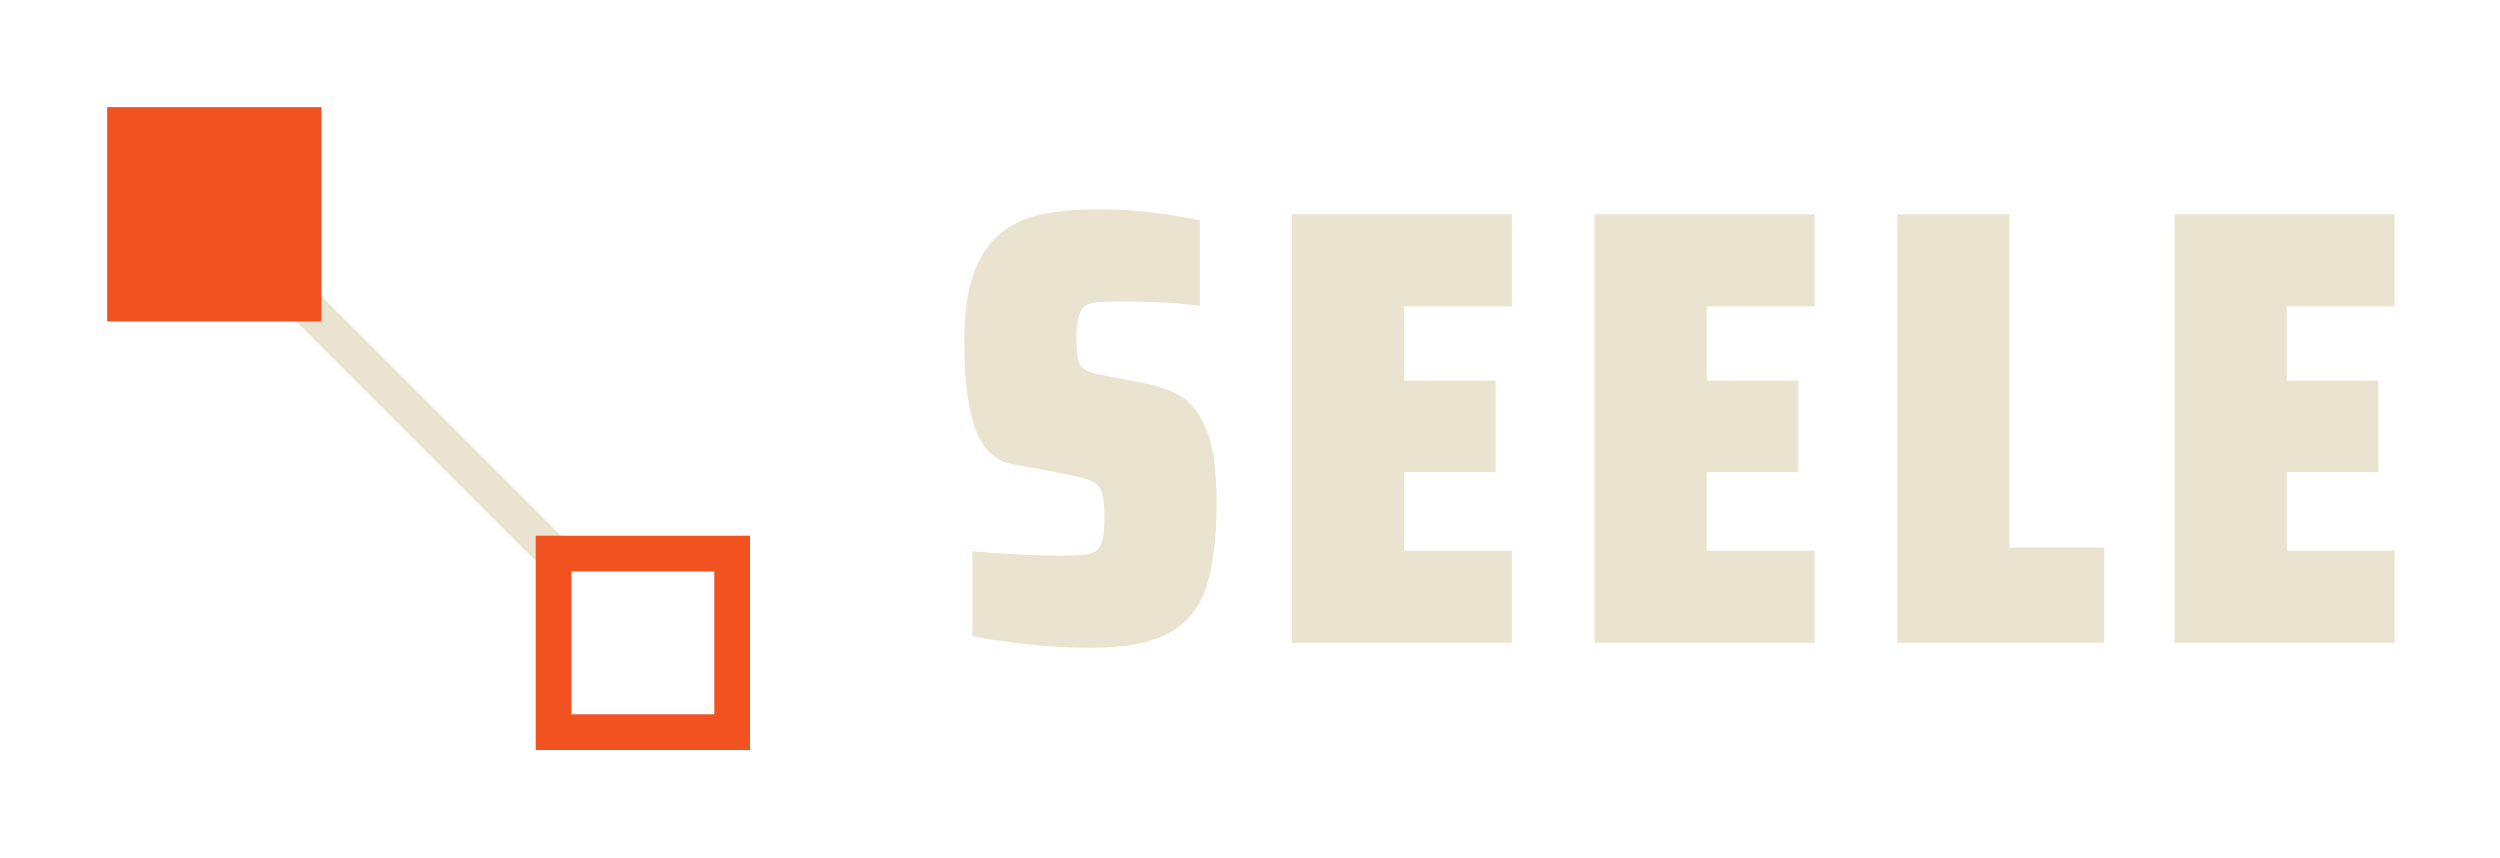
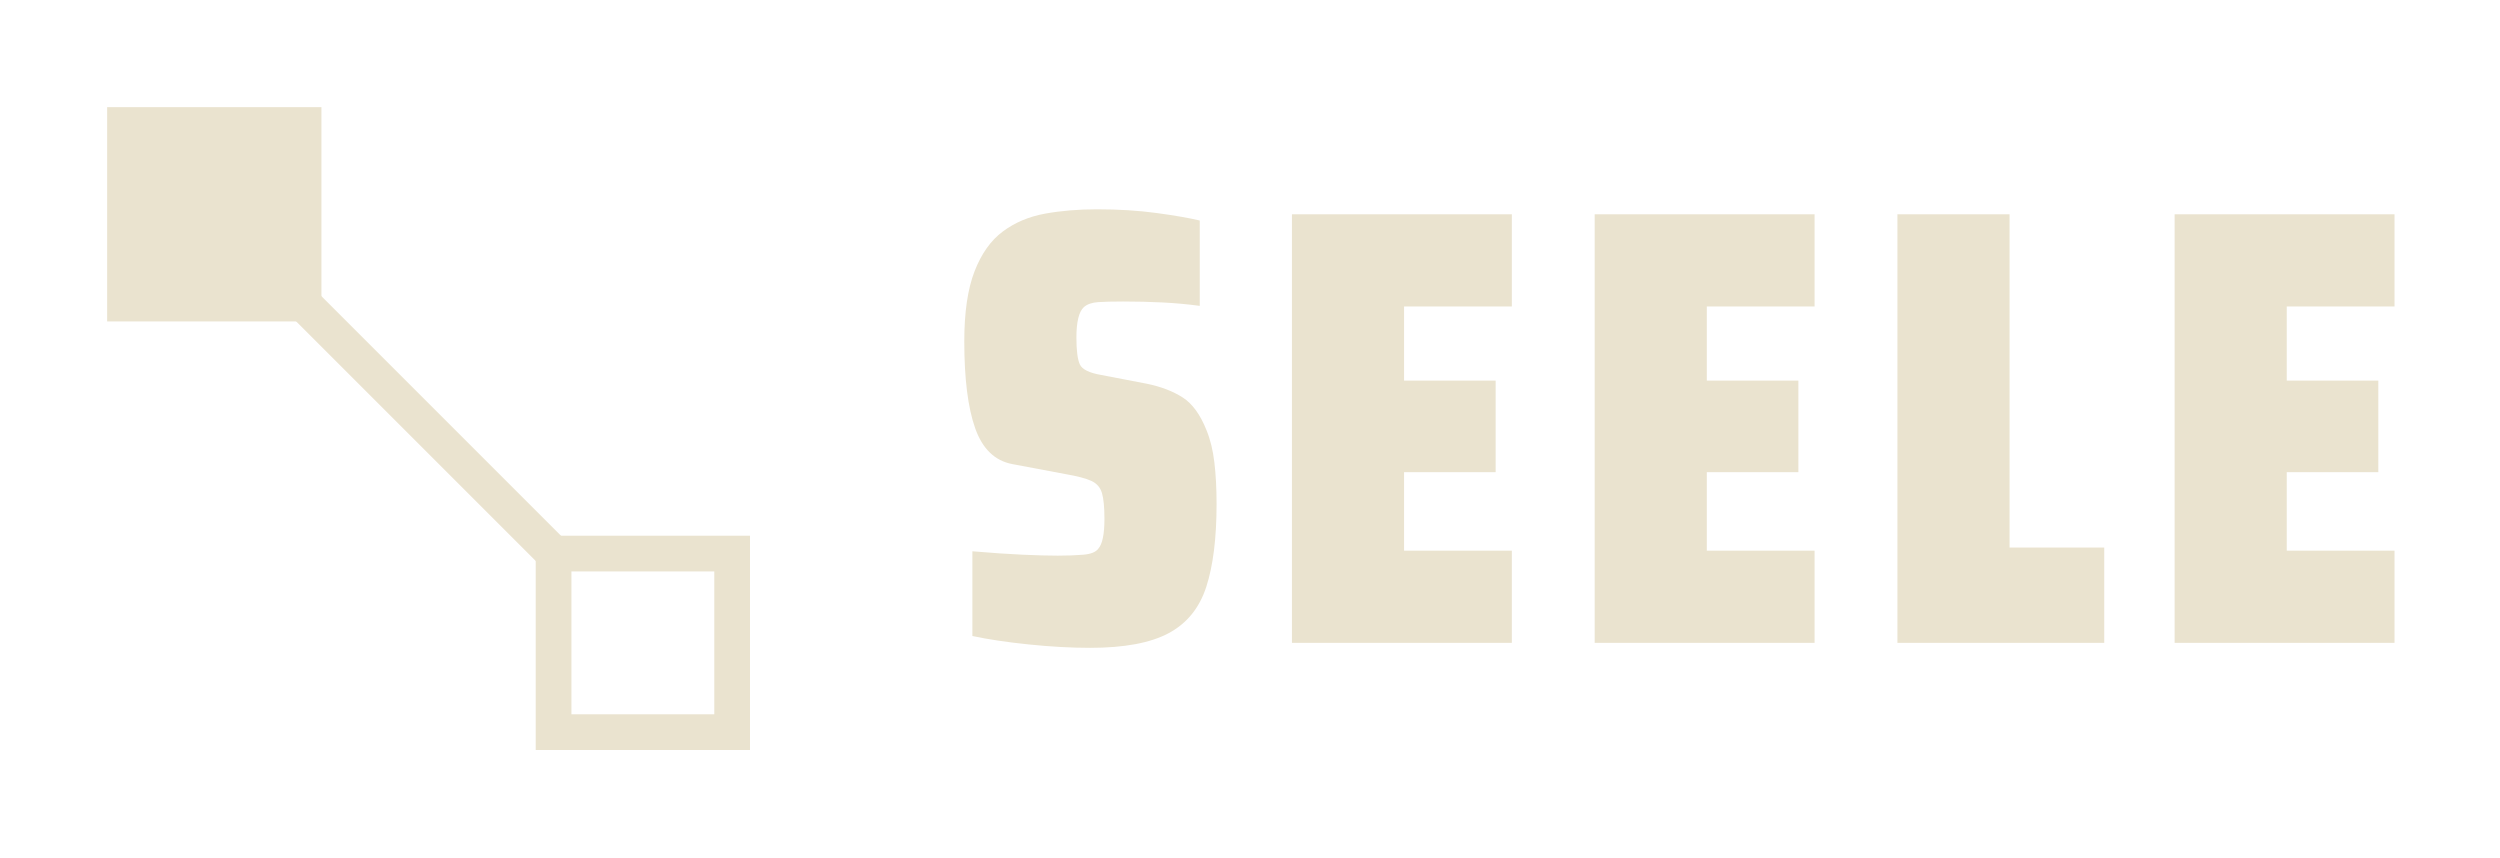
<svg xmlns="http://www.w3.org/2000/svg" viewBox="0 0 280 96" width="280" height="96" role="img" aria-label="SEELE">
  <path d="M34 34L62 62" stroke="#EAE3CF" stroke-width="4" />
-   <rect x="12" y="12" width="24" height="24" fill="#F2521F" />
-   <rect x="62" y="62" width="20" height="20" fill="none" stroke="#F2521F" stroke-width="4" />
+   <rect x="12" y="12" width="24" height="24" fill="#EAE3CF" />
+   <rect x="62" y="62" width="20" height="20" fill="none" stroke="#EAE3CF" stroke-width="4" />
  <g fill="#EAE3CF" transform="translate(106.3953 72) scale(0.06976744 -0.06976744)">
    <path d="M225 -8Q179 -8 126 -2.5Q73 3 36 11V147Q83 143 117 141.5Q151 140 173 140Q196 140 214 141.5Q232 143 238 151Q248 162 248 199Q248 227 244 240.5Q240 254 227 260Q214 266 185 271L100 287Q58 295 40.5 344.5Q23 394 23 484Q23 554 39.5 596.5Q56 639 85 660.5Q114 682 152.5 689Q191 696 236 696Q288 696 332 690Q376 684 401 678V541Q371 545 340.5 546.5Q310 548 278 548Q253 548 238 547Q223 546 215 539Q203 528 203 490Q203 459 208.5 447Q214 435 243 430L316 416Q350 409 373.5 394Q397 379 412 341Q421 319 424.5 289.5Q428 260 428 223Q428 141 411.5 90Q395 39 351 15.5Q307 -8 225 -8Z" />
    <path transform="translate(509 0)" d="M40 0V688H393V540H220V421H367V274H220V148H393V0Z" />
    <path transform="translate(995 0)" d="M40 0V688H393V540H220V421H367V274H220V148H393V0Z" />
    <path transform="translate(1481 0)" d="M40 0V688H220V153H372V0Z" />
    <path transform="translate(1926 0)" d="M40 0V688H393V540H220V421H367V274H220V148H393V0Z" />
  </g>
</svg>
